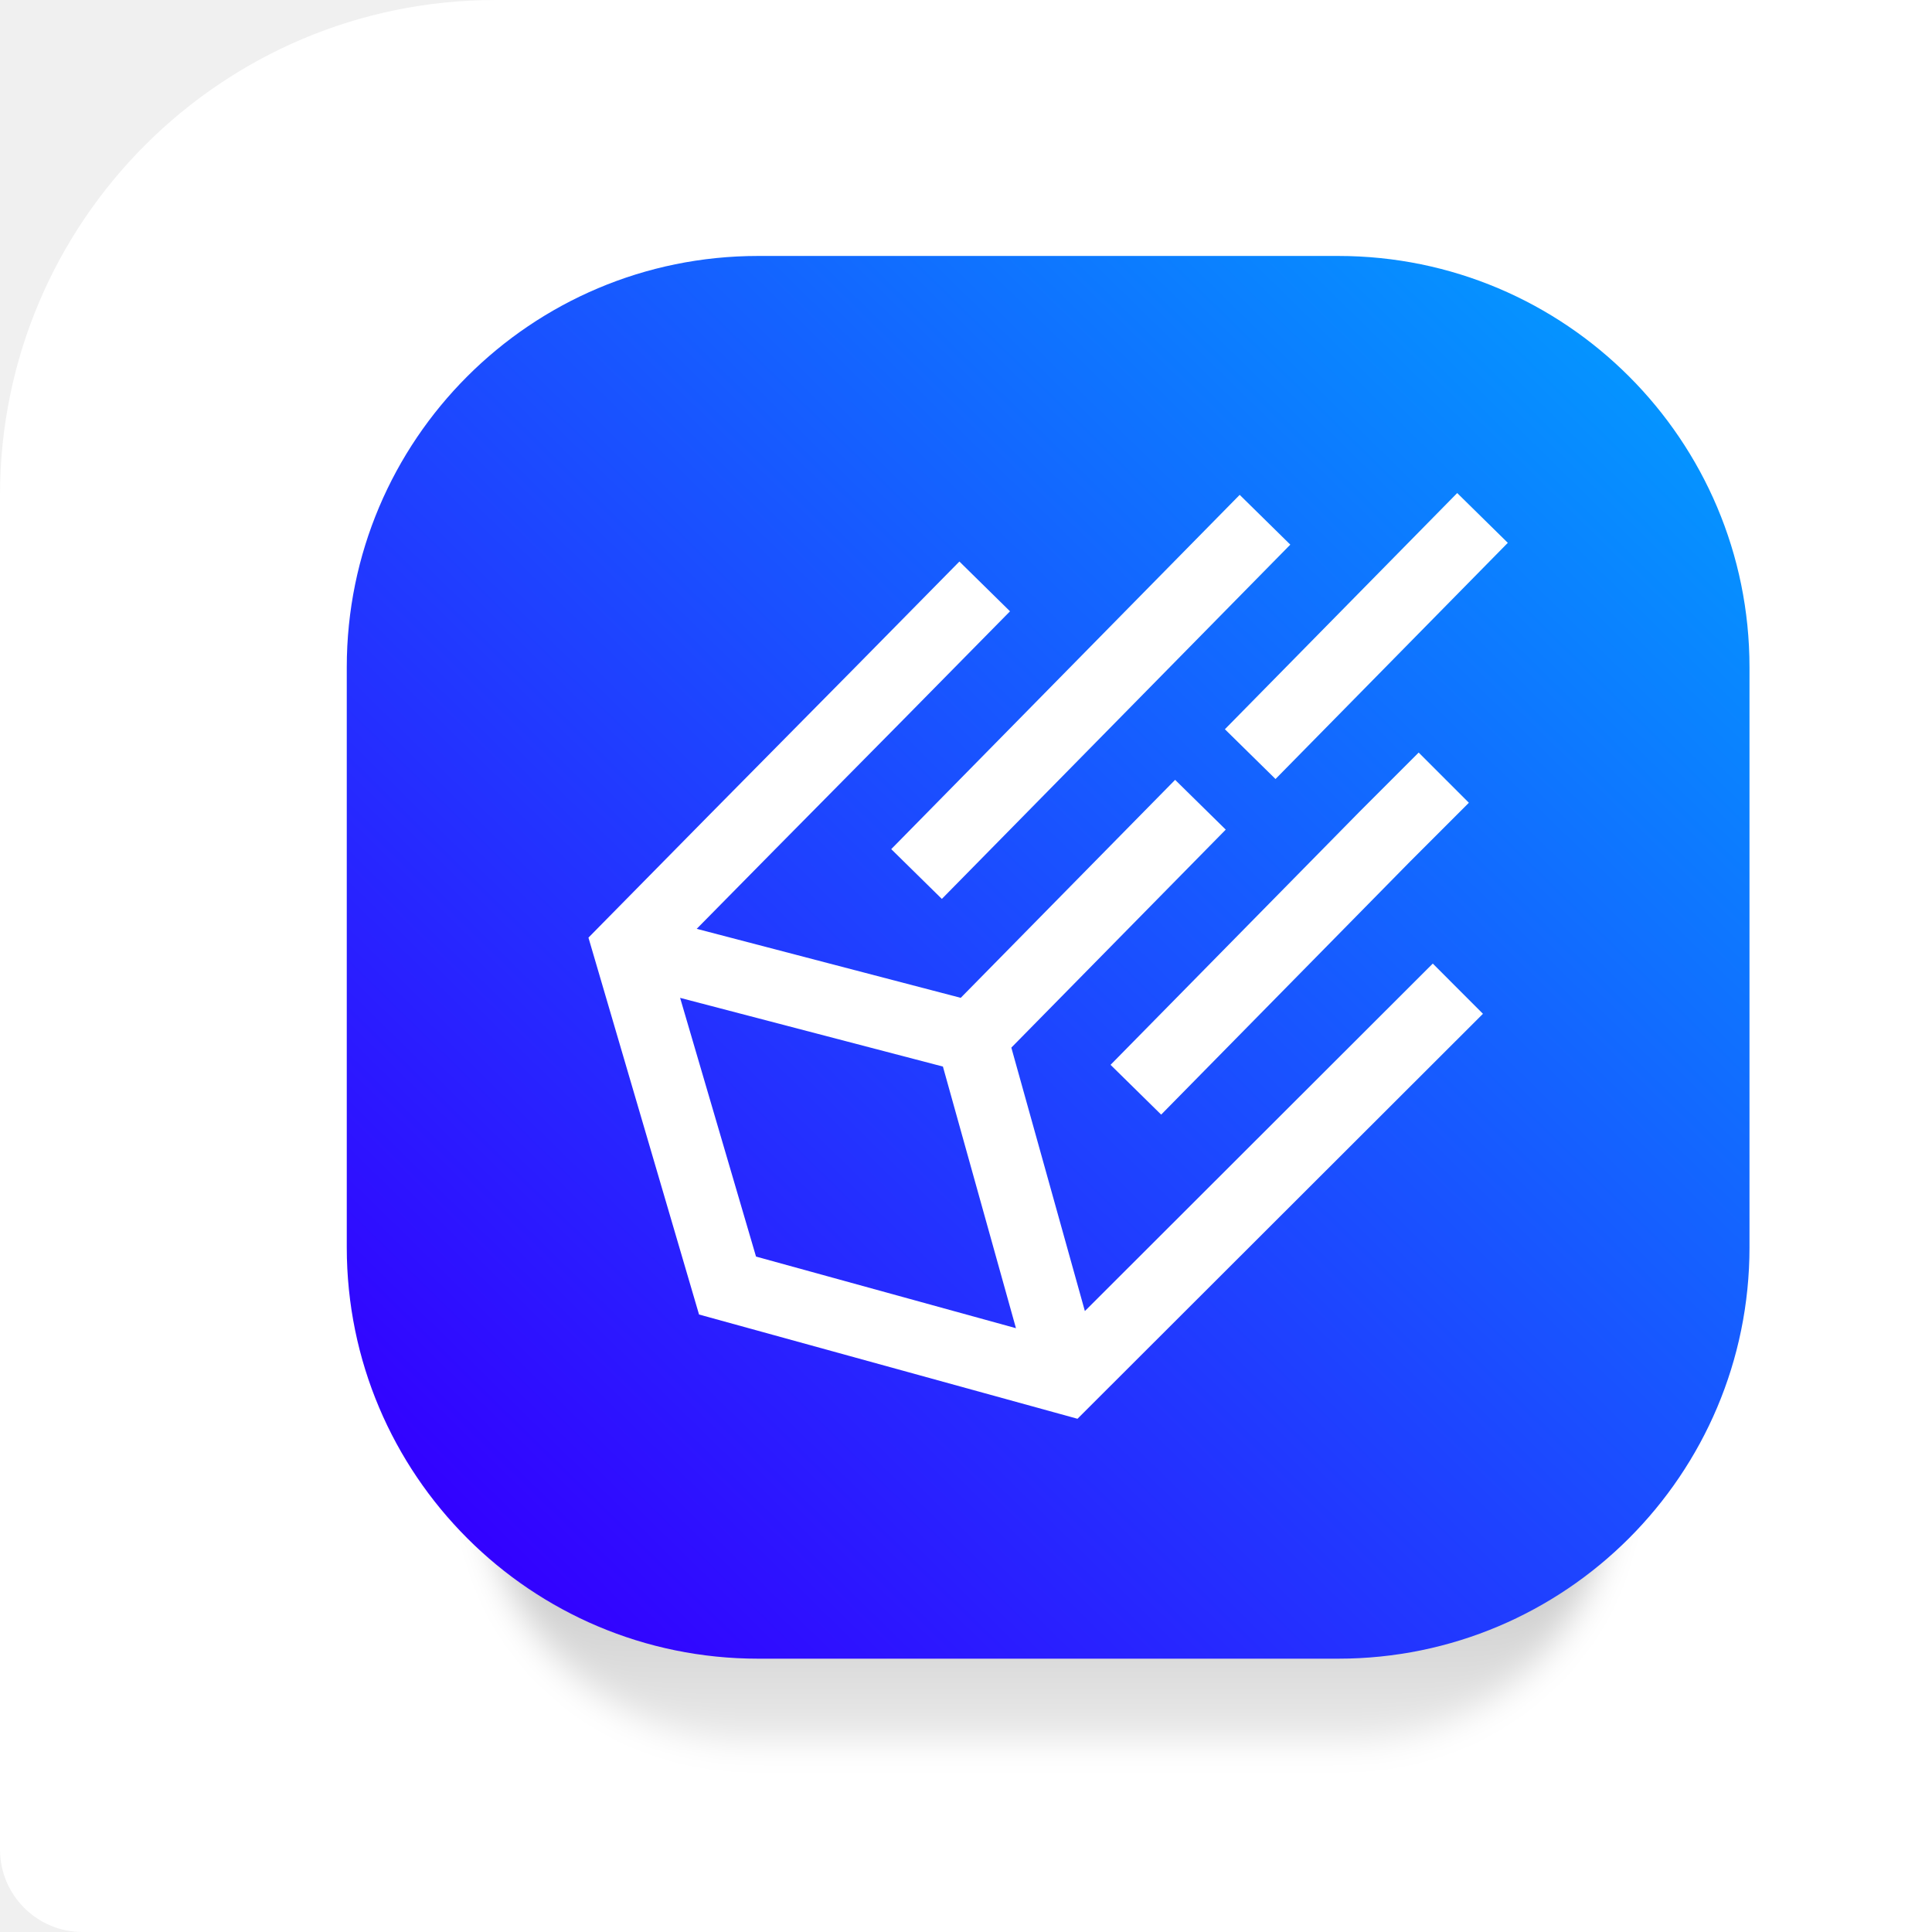
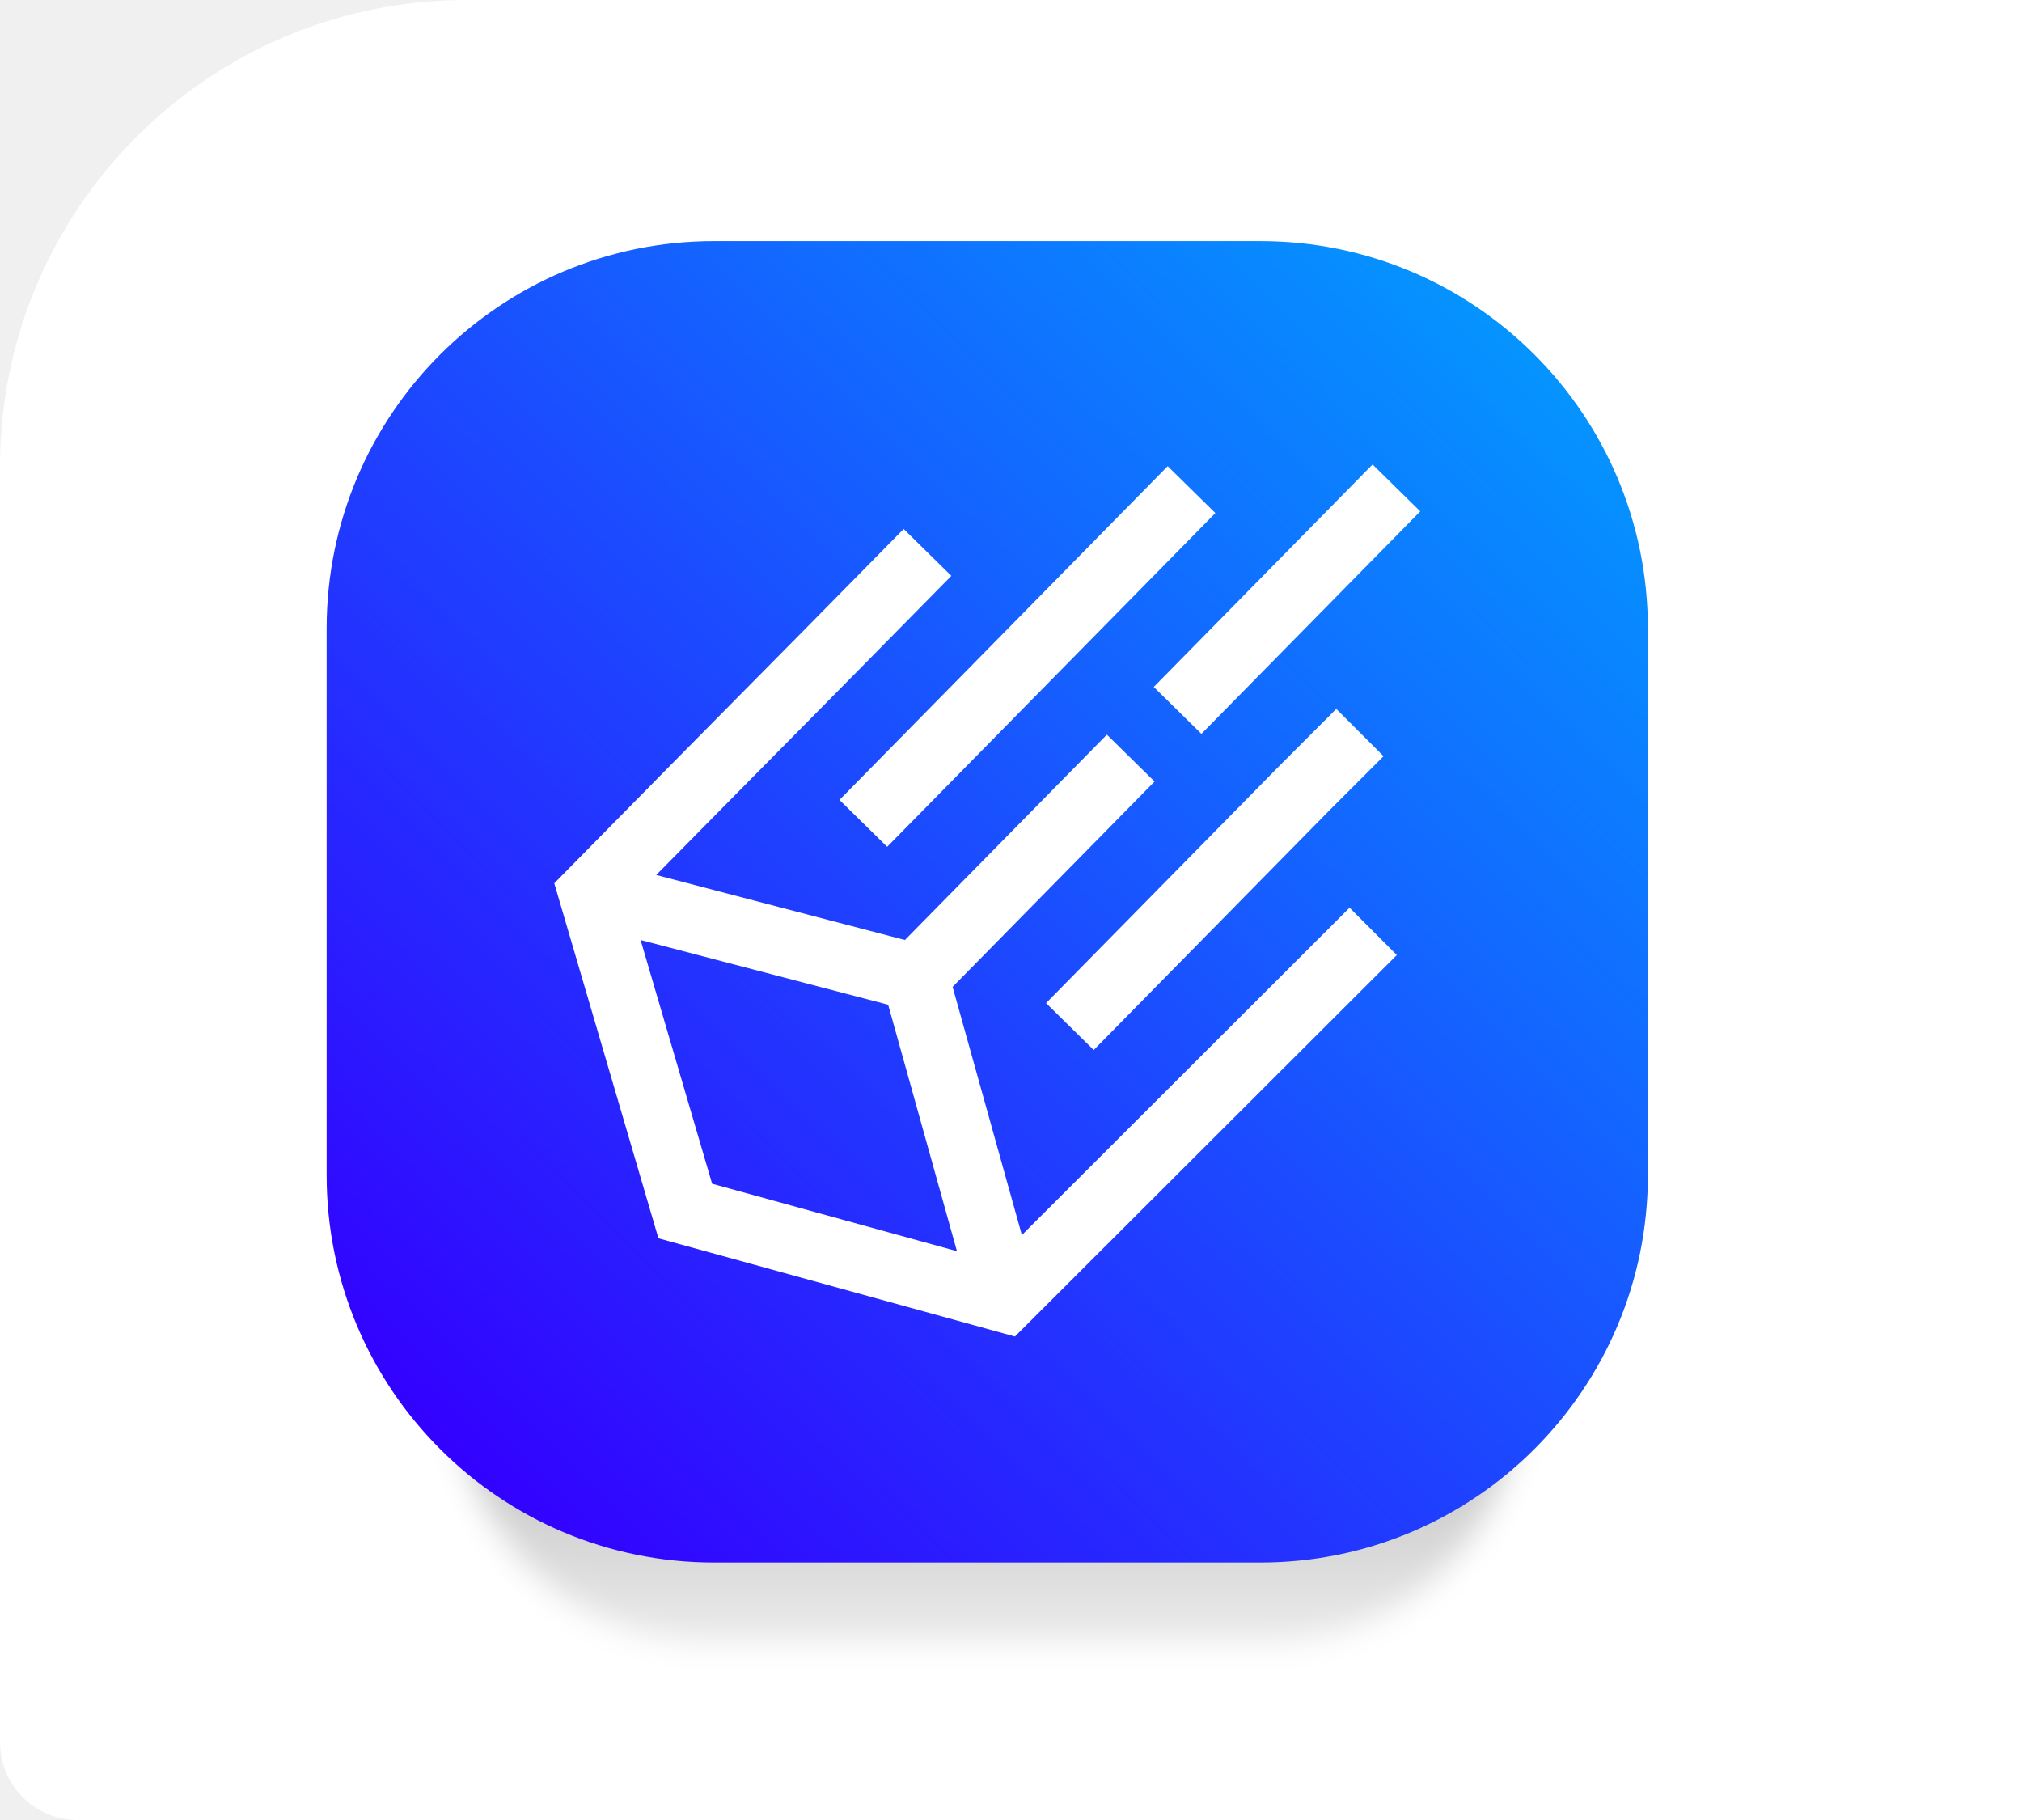
- <svg xmlns="http://www.w3.org/2000/svg" width="300" height="300" viewBox="0 0 234 234" fill="none">
+ <svg xmlns="http://www.w3.org/2000/svg" width="260" height="234" viewBox="0 0 260 234" fill="none">
  <path d="M0 60.001C0 26.864 26.863 0.001 60 0.001H970C975.523 0.001 980 4.478 980 10.001V174.001C980 207.138 953.137 234.001 920 234.001H10C4.477 234.001 0 229.524 0 224.001V60.001Z" fill="white" />
  <g filter="url(#filter0_f)">
    <rect x="59" y="51.001" width="136" height="160" rx="32" fill="url(#paint0_linear)" />
  </g>
  <rect x="42" y="31.001" width="169.895" height="169.895" rx="49.815" fill="url(#paint1_linear)" />
  <path fill-rule="evenodd" clip-rule="evenodd" d="M182.623 65.747L154.487 94.353L148.357 88.324L176.493 59.718L182.623 65.747ZM156.279 65.965L114.075 108.874L107.945 102.845L150.149 59.936L156.279 65.965ZM94.631 89.878C99.957 84.495 105.281 79.113 116.2 68.011L122.33 74.04C111.403 85.15 106.072 90.538 100.743 95.925C96.342 100.374 91.942 104.822 84.384 112.498L116.361 120.856L142.329 94.454L148.459 100.483L122.491 126.885L131.398 158.793L173.536 116.706L179.612 122.789L130.503 171.839L84.666 159.211L71.272 113.565L73.044 111.764C83.972 100.653 89.302 95.265 94.631 89.878ZM123.05 160.868L114.204 129.179L82.373 120.859L91.568 152.194L123.05 160.868ZM170.784 104.351L177.906 97.229L171.826 91.149L164.679 98.297L134.508 128.971L140.638 135L170.784 104.351Z" fill="url(#paint2_linear)" />
  <defs>
    <filter id="filter0_f" x="55" y="47.001" width="144" height="168" filterUnits="userSpaceOnUse" color-interpolation-filters="sRGB">
      <feFlood flood-opacity="0" result="BackgroundImageFix" />
      <feBlend mode="normal" in="SourceGraphic" in2="BackgroundImageFix" result="shape" />
      <feGaussianBlur stdDeviation="2" result="effect1_foregroundBlur" />
    </filter>
    <linearGradient id="paint0_linear" x1="127" y1="51.001" x2="127" y2="211.001" gradientUnits="userSpaceOnUse">
      <stop offset="0.052" />
      <stop offset="1" stop-opacity="0.08" />
    </linearGradient>
    <linearGradient id="paint1_linear" x1="212" y1="31.001" x2="57.5" y2="189.001" gradientUnits="userSpaceOnUse">
      <stop stop-color="#00A3FF" />
      <stop offset="1" stop-color="#3300FF" />
    </linearGradient>
    <linearGradient id="paint2_linear" x1="86.098" y1="158.278" x2="206.014" y2="35.327" gradientUnits="userSpaceOnUse">
      <stop stop-color="white" />
      <stop offset="1" stop-color="white" />
    </linearGradient>
  </defs>
</svg>
